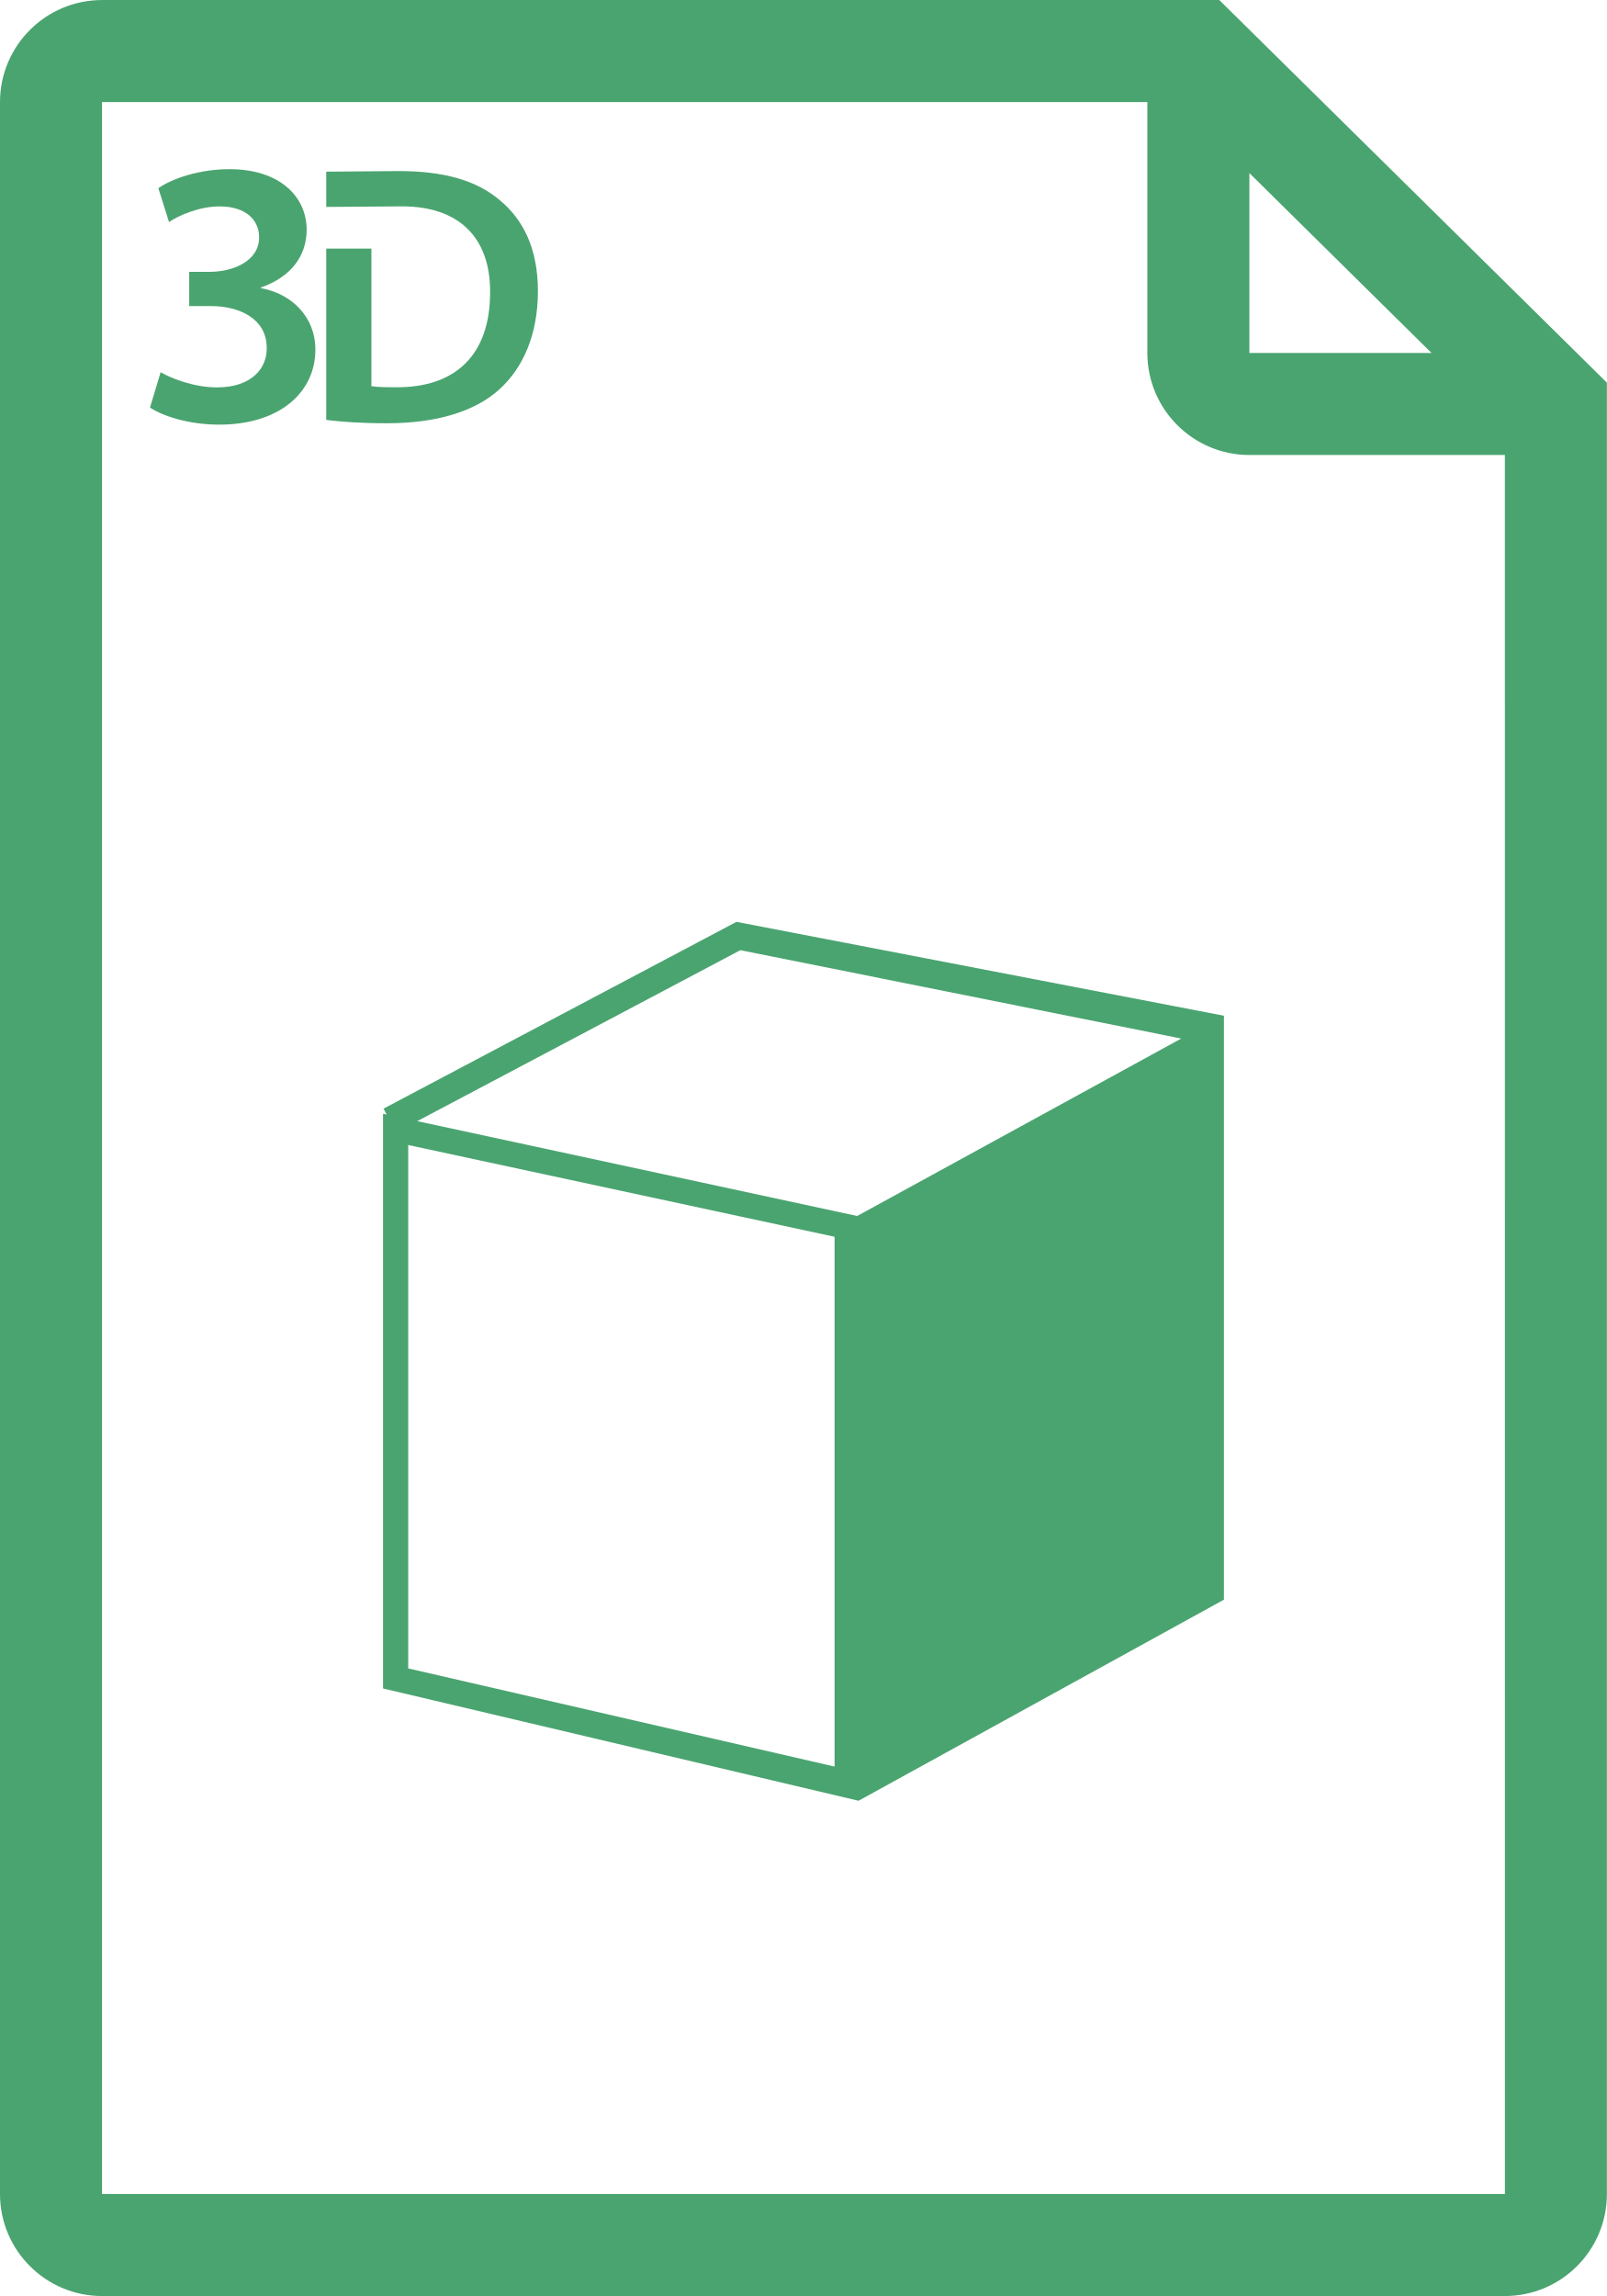
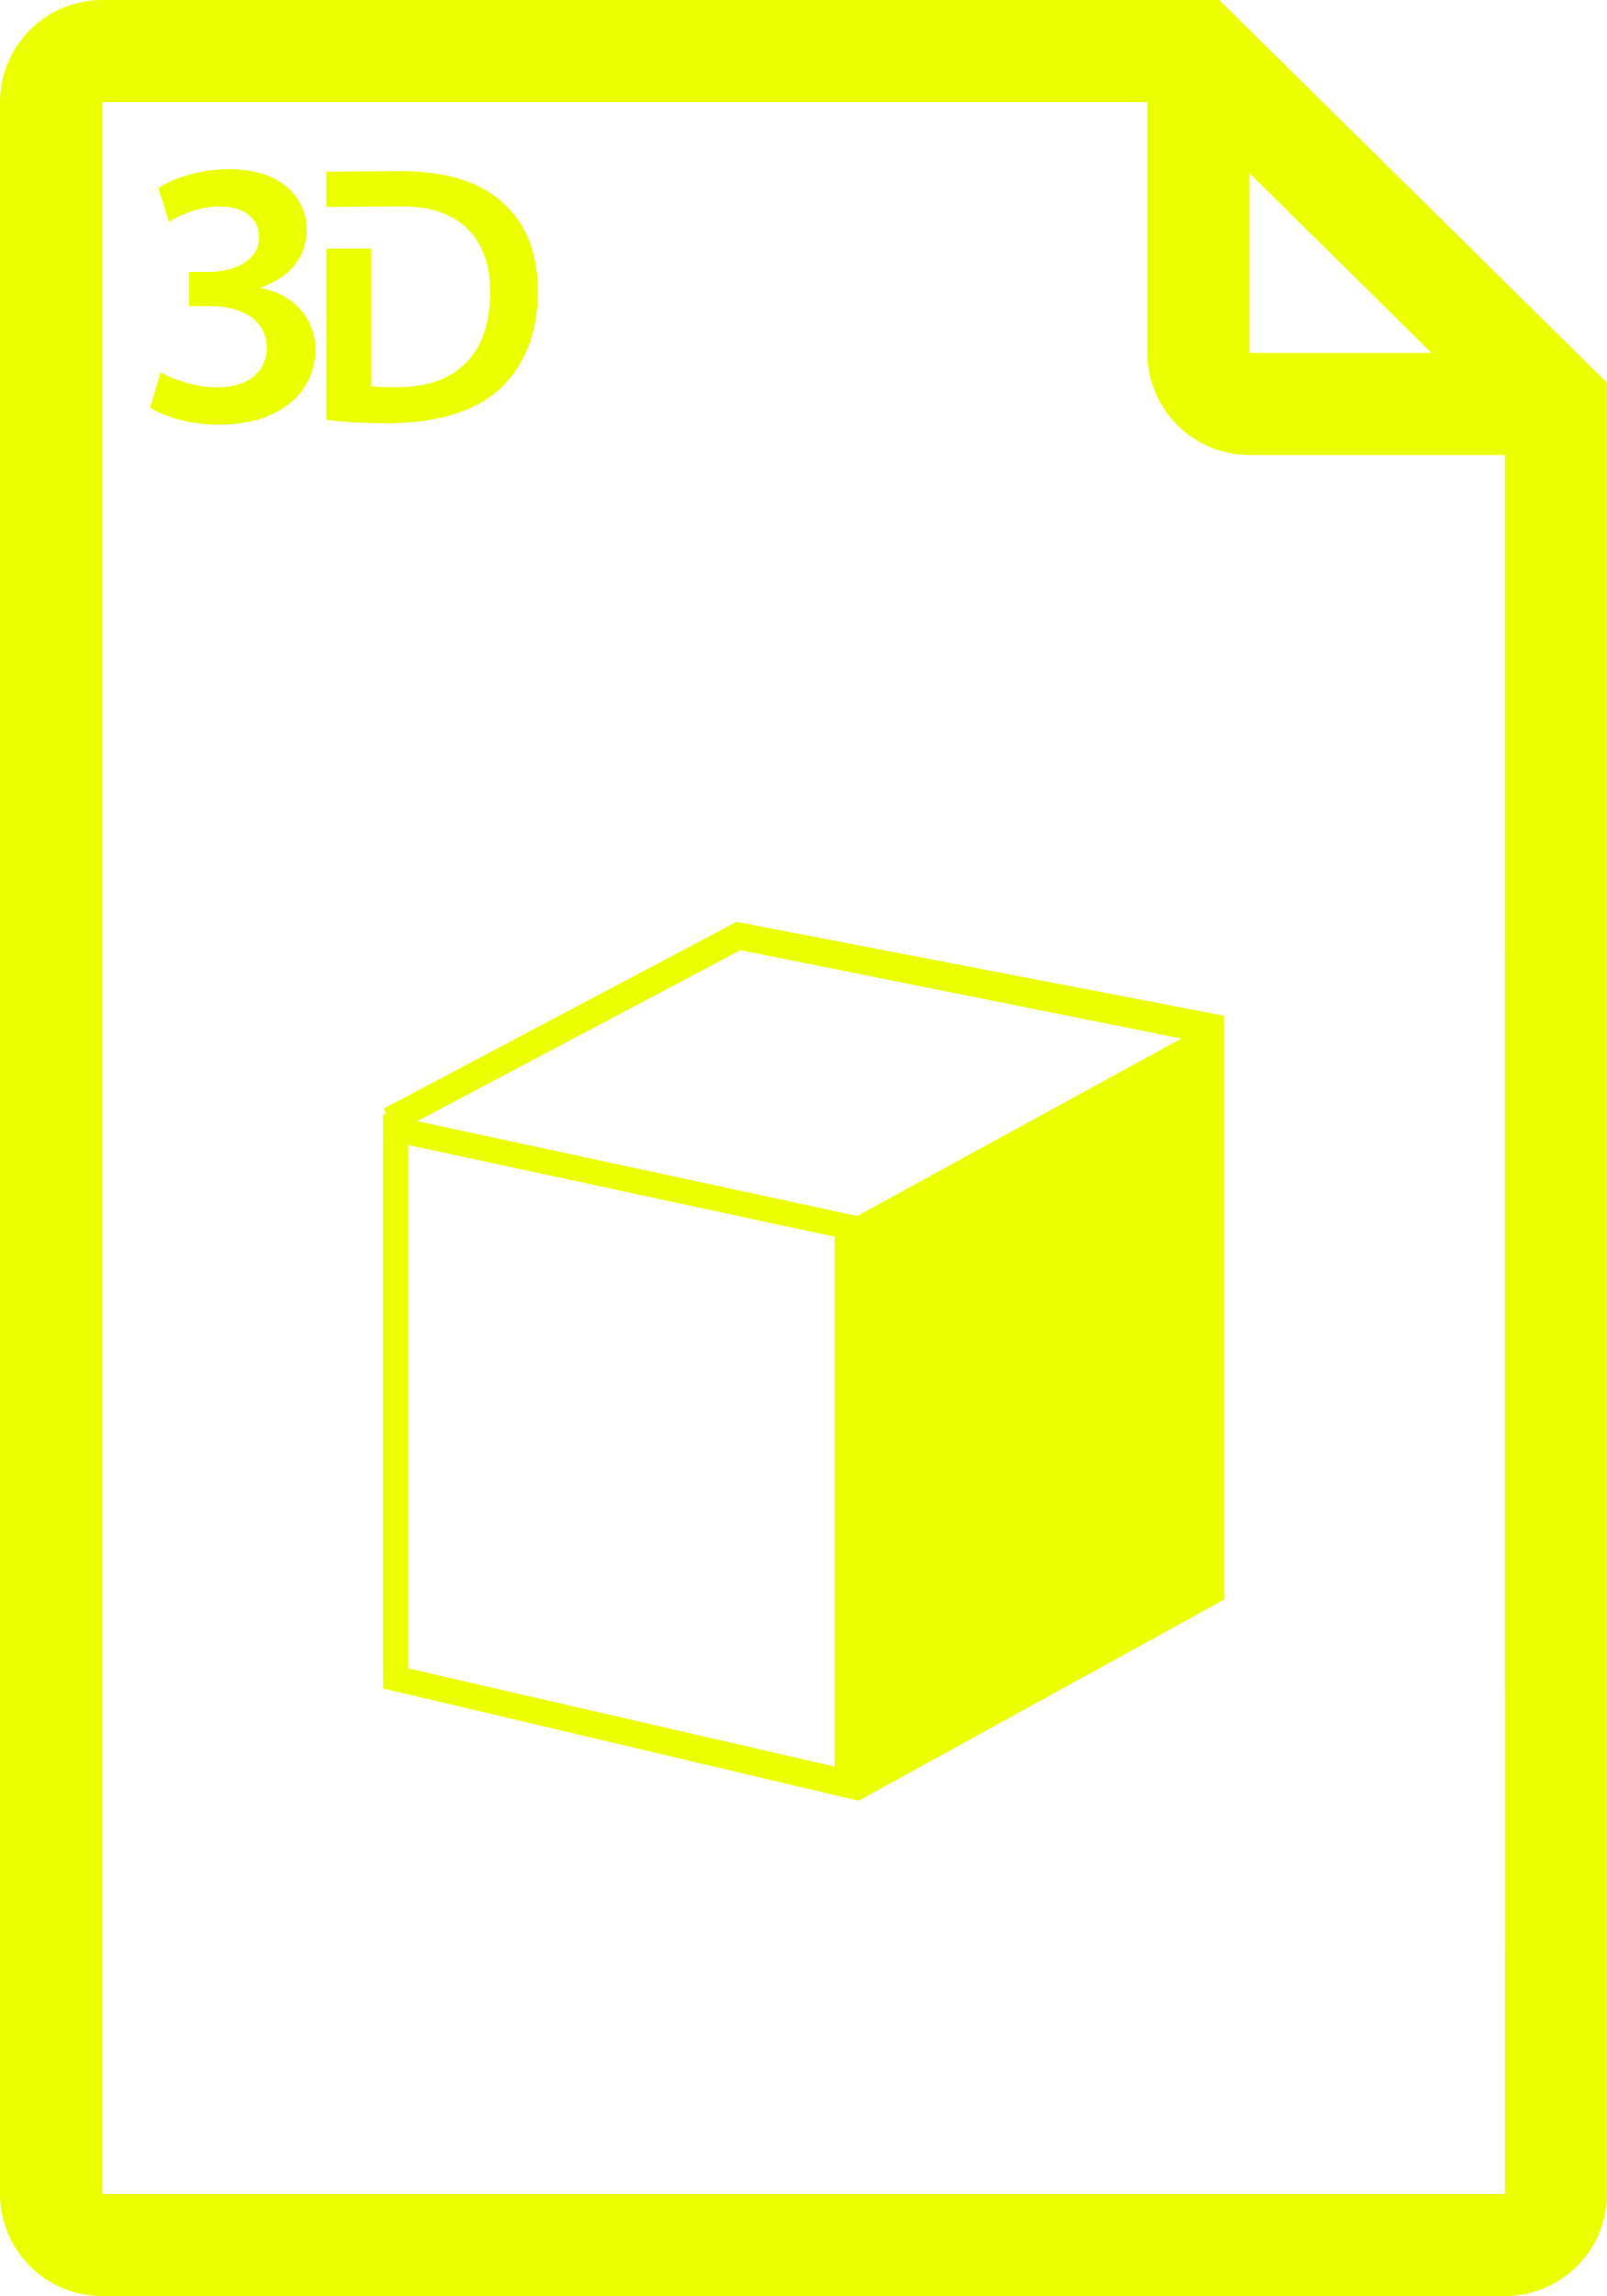
<svg xmlns="http://www.w3.org/2000/svg" fill="#000000" version="1.1" id="Capa_1" width="100" height="142.866" viewBox="0 0 5.625 8.036" xml:space="preserve">
  <defs id="defs5" />
-   <g id="g5" transform="matrix(0.1785828,0,0,0.1785828,-1.205612,0)" style="fill:#4aa470;fill-opacity:1">
-     <g id="g4" style="fill:#4aa470;fill-opacity:1">
-       <path d="m 30.651,0 h -21.9 c -1.103,0 -2,0.897 -2,2 v 41 c 0,1.104 0.897,2 2,2 h 27.498 c 1.104,0 2,-0.896 2,-2 V 7.499 Z m 0.59,3.392 3.57,3.525 h -3.57 z M 8.751,43 V 2 h 20.49 v 4.917 c 0,1.103 0.896,2 2,2 h 5.008 L 36.25,43 Z" id="path1" style="fill:#4aa470;fill-opacity:1" />
-       <path d="m 14.269,21.728 0.061,0.116 -0.071,-0.015 v 11.263 l 9.321,2.201 7.162,-3.941 V 19.907 l -9.555,-1.84 z M 23.11,34.623 14.753,32.699 V 22.441 l 8.357,1.798 z m 6.795,-14.269 -6.352,3.478 -8.623,-1.859 6.334,-3.351 z" id="path2" style="fill:#4aa470;fill-opacity:1" />
-       <path d="M 16.538,7.632 C 17,7.214 17.295,6.566 17.295,5.702 17.295,4.873 17.006,4.296 16.538,3.915 16.092,3.54 15.465,3.352 14.558,3.352 l -1.412,0.012 v 0.691 l 1.49,-0.011 c 1.11,0 1.729,0.612 1.722,1.686 0,1.232 -0.685,1.866 -1.837,1.859 -0.18,0 -0.367,0 -0.49,-0.021 V 4.871 H 13.146 V 8.23 c 0.288,0.036 0.676,0.065 1.195,0.065 0.944,0 1.714,-0.223 2.197,-0.663 z" id="path3" style="fill:#4aa470;fill-opacity:1" />
-       <path d="M 11.868,5.648 V 5.633 c 0.596,-0.209 0.894,-0.626 0.894,-1.133 0,-0.634 -0.514,-1.185 -1.513,-1.185 -0.581,0 -1.118,0.179 -1.394,0.373 l 0.209,0.663 c 0.201,-0.134 0.596,-0.306 0.99,-0.306 0.529,0 0.776,0.276 0.776,0.604 0,0.484 -0.537,0.678 -0.962,0.678 H 10.46 v 0.671 h 0.424 c 0.558,0 1.095,0.246 1.095,0.819 0.009,0.38 -0.275,0.775 -0.976,0.775 -0.462,0 -0.917,-0.187 -1.103,-0.298 L 9.691,7.988 c 0.261,0.171 0.769,0.334 1.357,0.334 1.2,0 1.885,-0.647 1.885,-1.468 C 12.934,6.2 12.457,5.752 11.868,5.648 Z" id="path4" style="fill:#4aa470;fill-opacity:1" />
+   <g id="g5" transform="matrix(0.1785828,0,0,0.1785828,-1.205612,0)" style="fill:#ecff00;fill-opacity:1">
+     <g id="g4" style="fill:#ecff00;fill-opacity:1">
+       <path d="m 30.651,0 h -21.9 c -1.103,0 -2,0.897 -2,2 v 41 c 0,1.104 0.897,2 2,2 h 27.498 c 1.104,0 2,-0.896 2,-2 V 7.499 Z m 0.59,3.392 3.57,3.525 h -3.57 z M 8.751,43 V 2 h 20.49 v 4.917 c 0,1.103 0.896,2 2,2 h 5.008 L 36.25,43 Z" id="path1" style="fill:#ecff00;fill-opacity:1" />
+       <path d="m 14.269,21.728 0.061,0.116 -0.071,-0.015 v 11.263 l 9.321,2.201 7.162,-3.941 V 19.907 l -9.555,-1.84 z M 23.11,34.623 14.753,32.699 V 22.441 l 8.357,1.798 z m 6.795,-14.269 -6.352,3.478 -8.623,-1.859 6.334,-3.351 z" id="path2" style="fill:#ecff00;fill-opacity:1" />
+       <path d="M 16.538,7.632 C 17,7.214 17.295,6.566 17.295,5.702 17.295,4.873 17.006,4.296 16.538,3.915 16.092,3.54 15.465,3.352 14.558,3.352 l -1.412,0.012 v 0.691 l 1.49,-0.011 c 1.11,0 1.729,0.612 1.722,1.686 0,1.232 -0.685,1.866 -1.837,1.859 -0.18,0 -0.367,0 -0.49,-0.021 V 4.871 H 13.146 V 8.23 c 0.288,0.036 0.676,0.065 1.195,0.065 0.944,0 1.714,-0.223 2.197,-0.663 z" id="path3" style="fill:#ecff00;fill-opacity:1" />
+       <path d="M 11.868,5.648 V 5.633 c 0.596,-0.209 0.894,-0.626 0.894,-1.133 0,-0.634 -0.514,-1.185 -1.513,-1.185 -0.581,0 -1.118,0.179 -1.394,0.373 l 0.209,0.663 c 0.201,-0.134 0.596,-0.306 0.99,-0.306 0.529,0 0.776,0.276 0.776,0.604 0,0.484 -0.537,0.678 -0.962,0.678 H 10.46 v 0.671 h 0.424 c 0.558,0 1.095,0.246 1.095,0.819 0.009,0.38 -0.275,0.775 -0.976,0.775 -0.462,0 -0.917,-0.187 -1.103,-0.298 L 9.691,7.988 c 0.261,0.171 0.769,0.334 1.357,0.334 1.2,0 1.885,-0.647 1.885,-1.468 C 12.934,6.2 12.457,5.752 11.868,5.648 Z" id="path4" style="fill:#ecff00;fill-opacity:1" />
    </g>
  </g>
</svg>
